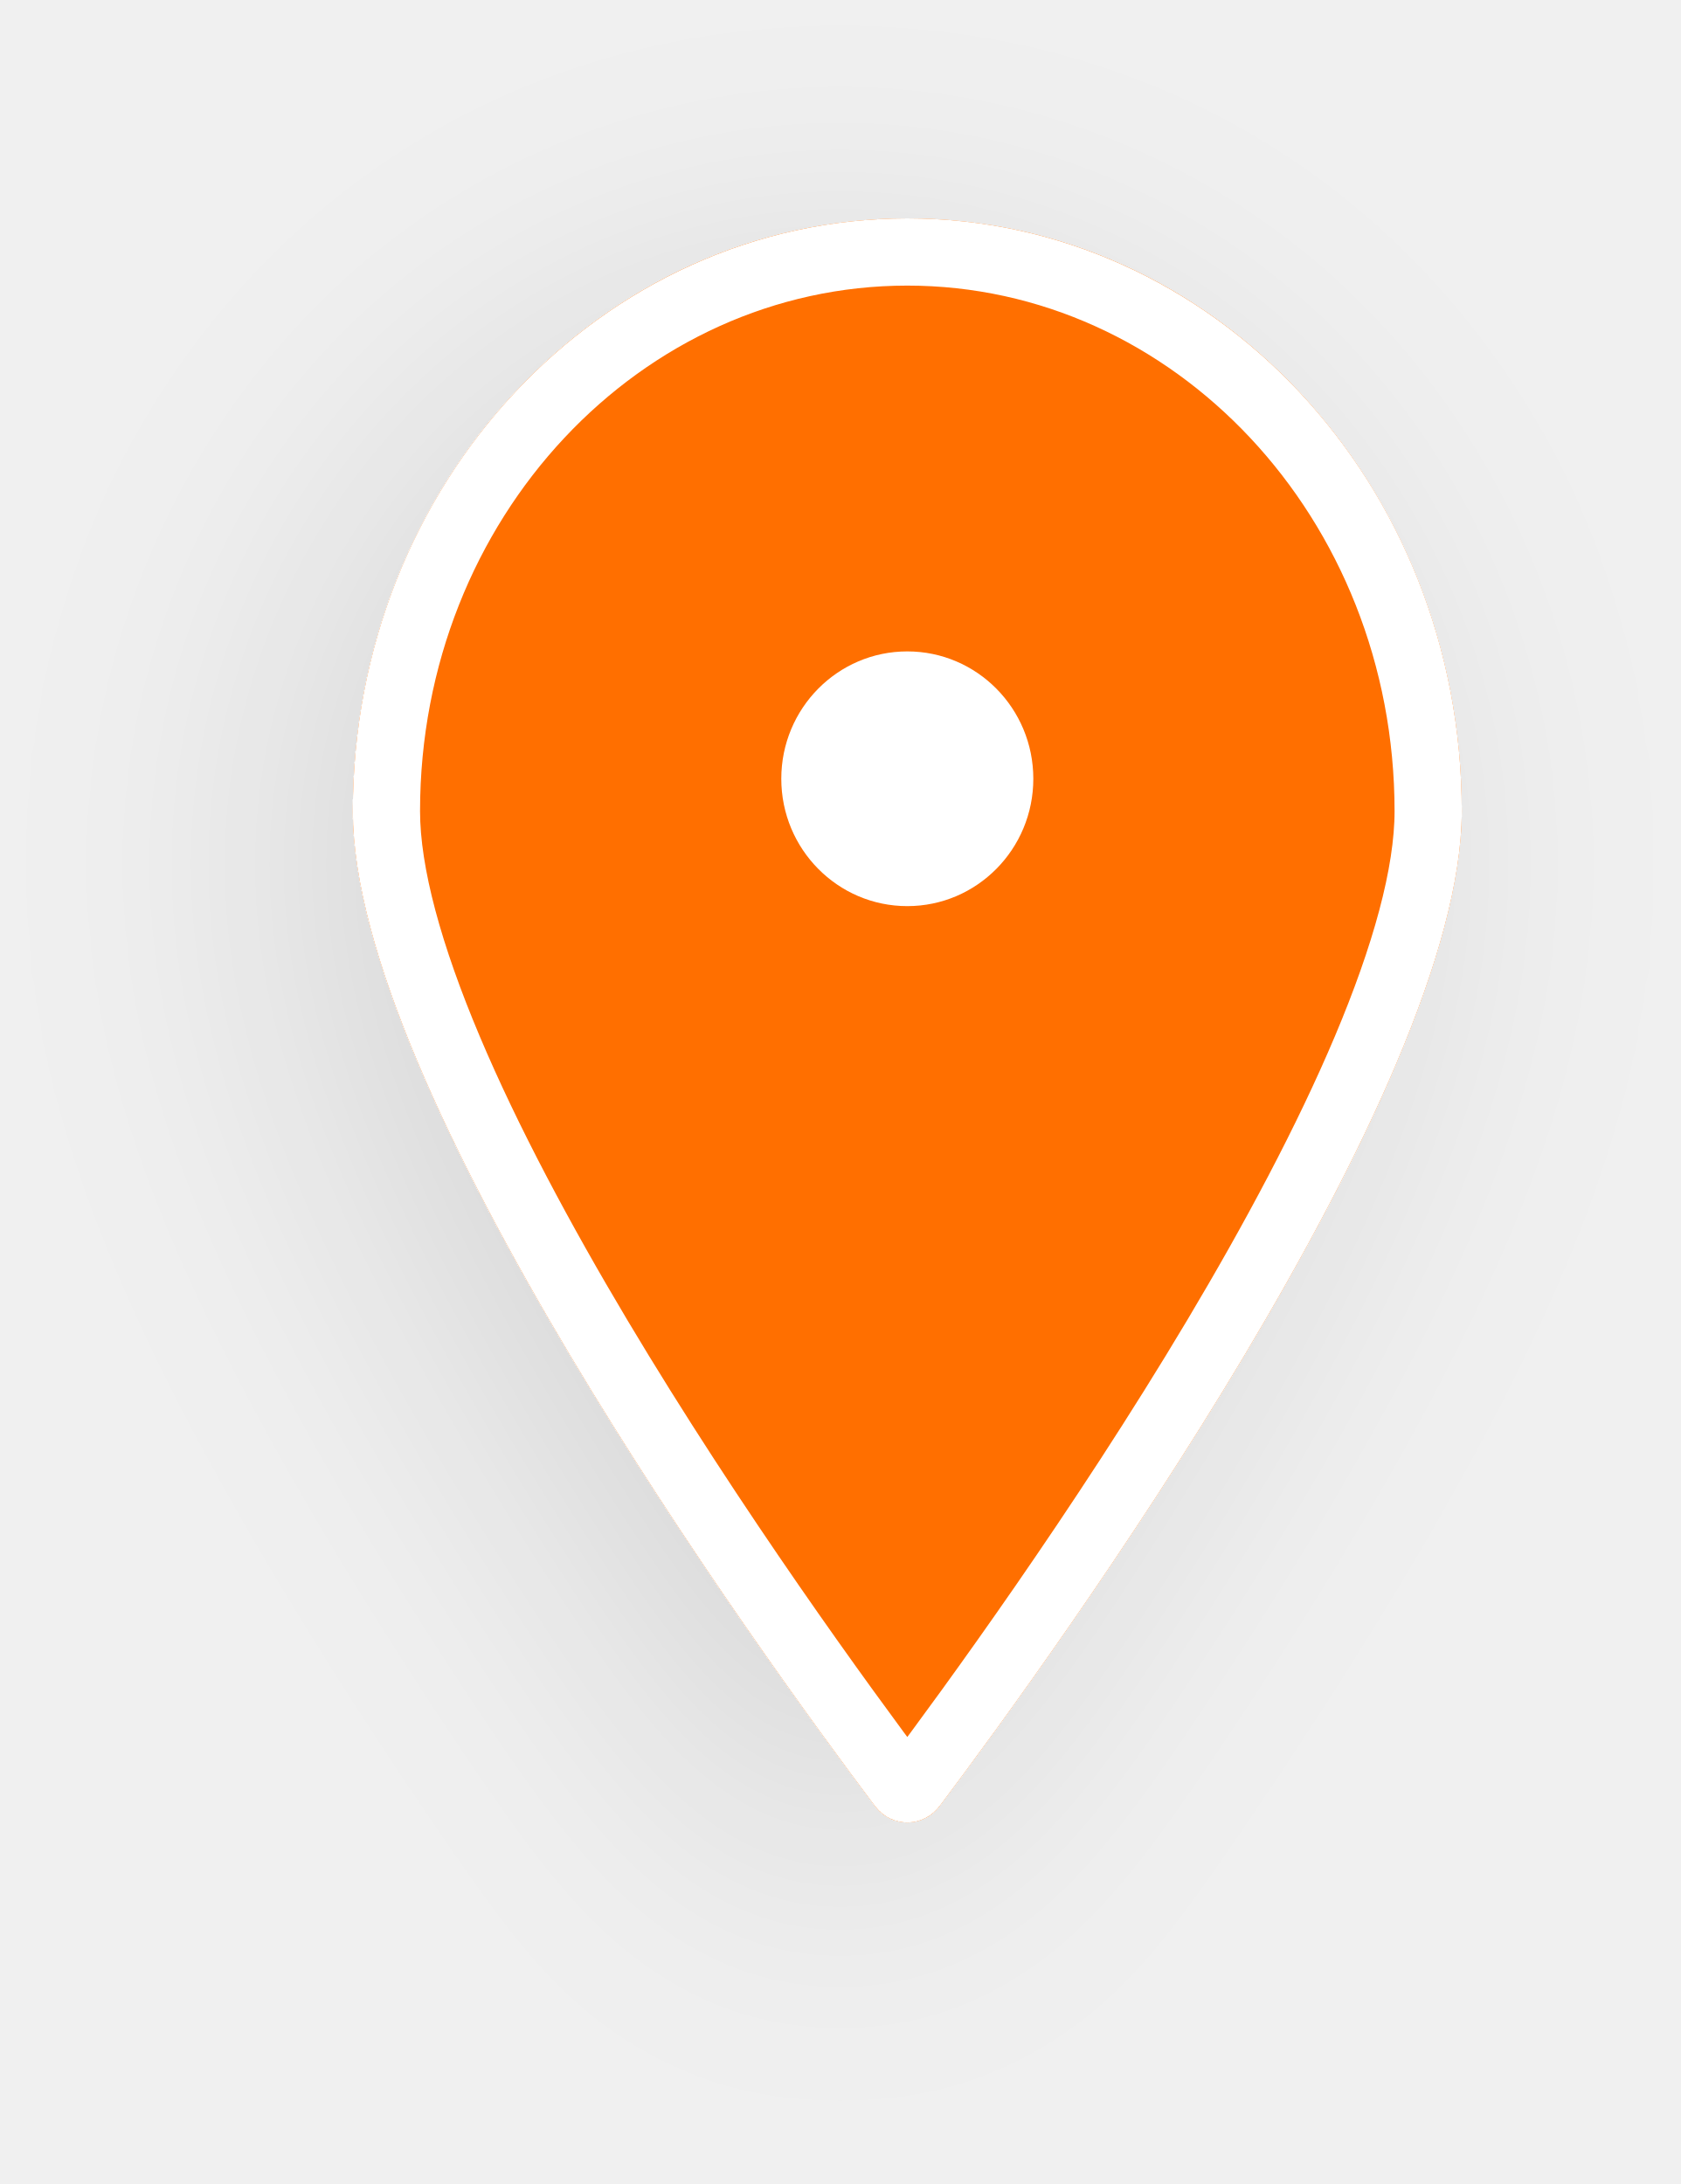
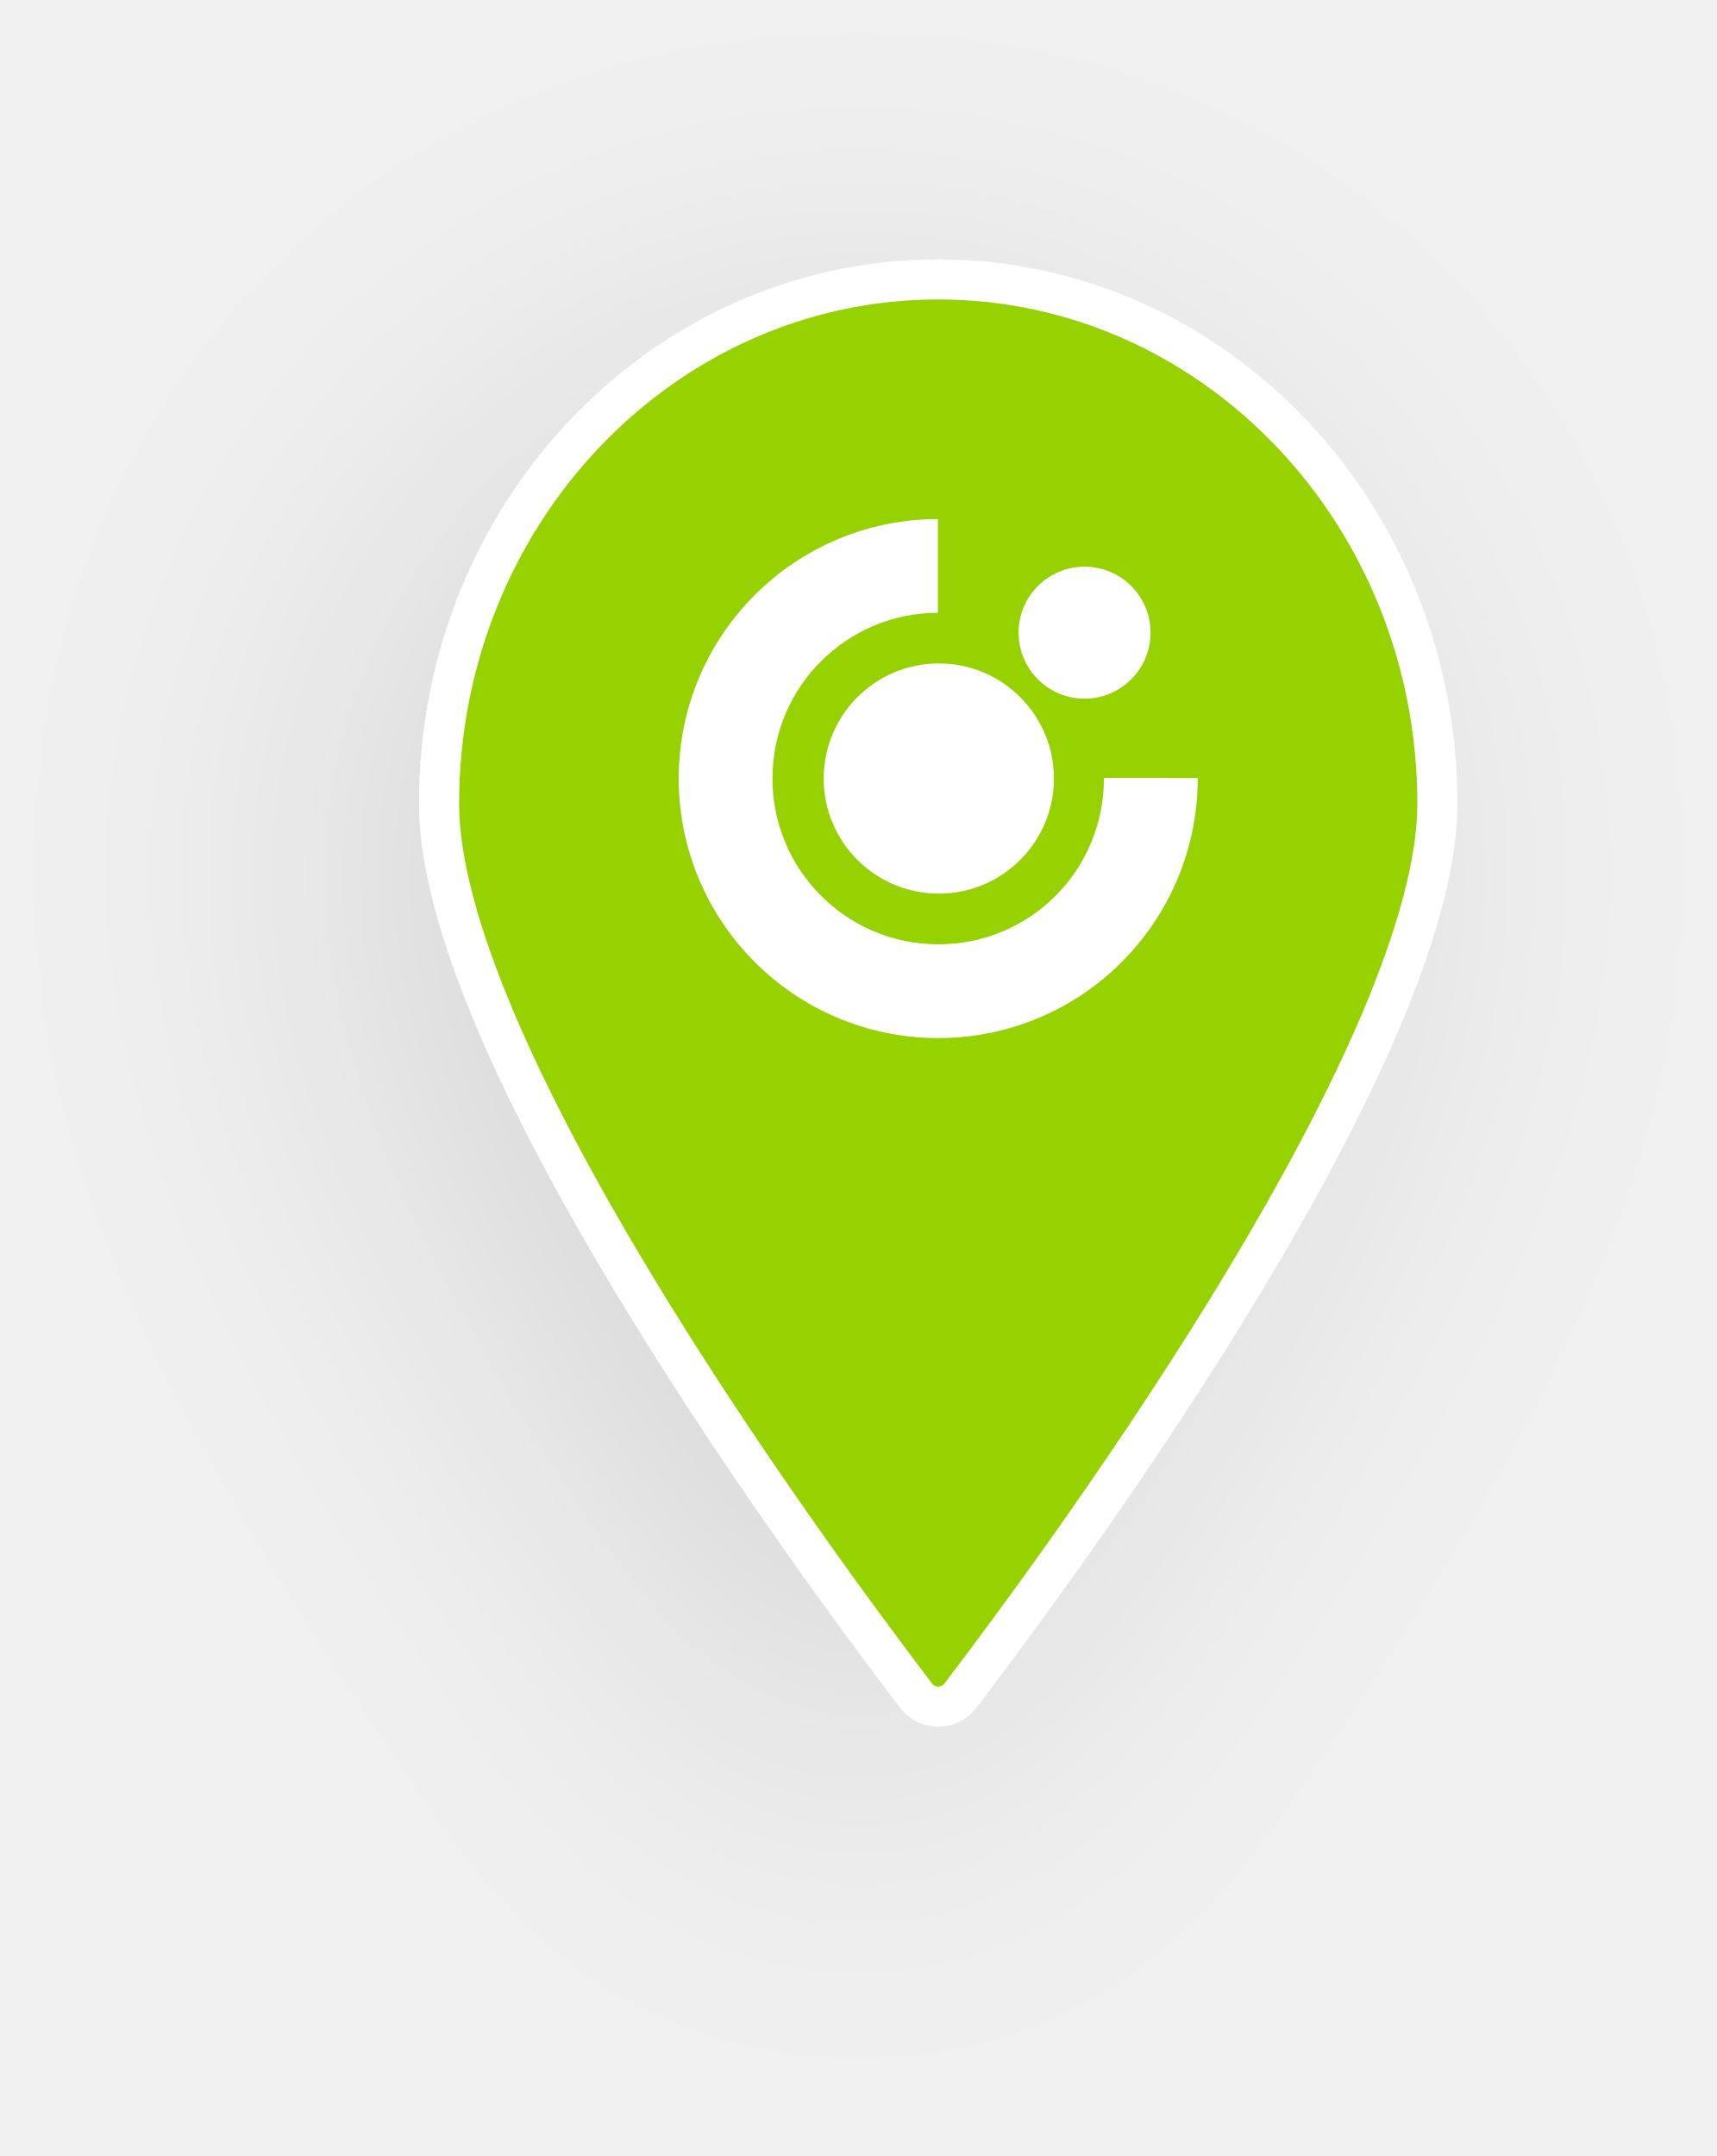
- <svg xmlns="http://www.w3.org/2000/svg" width="100" height="130" viewBox="0 0 100 130" fill="none">
-   <g filter="url(#filter0_d_0_1)">
-     <path d="M87 48.285C87 64.911 62.978 98.114 55.925 107.505C54.948 108.806 53.052 108.806 52.075 107.505C45.022 98.114 21 64.911 21 48.285C21 28.797 35.775 13 54 13C72.225 13 87 28.797 87 48.285Z" fill="#FF6F00" />
-     <path d="M85 48.285C85 52.034 83.626 56.927 81.294 62.454C78.981 67.935 75.807 73.851 72.389 79.584C65.555 91.048 57.835 101.632 54.326 106.304C54.226 106.437 54.108 106.481 54 106.481C53.892 106.481 53.774 106.437 53.674 106.304C50.165 101.632 42.445 91.048 35.61 79.584C32.193 73.851 29.019 67.935 26.706 62.454C24.374 56.927 23 52.034 23 48.285C23 29.774 37.003 15 54 15C70.997 15 85 29.774 85 48.285Z" stroke="white" stroke-width="4" />
+ <svg xmlns="http://www.w3.org/2000/svg" width="86" height="108" viewBox="0 0 86 108" fill="none">
+   <g filter="url(#filter0_d_8256_13927)">
+     <path d="M72 40.273C72 43.209 70.933 46.966 69.16 51.144C67.395 55.301 64.973 59.782 62.35 64.139C57.105 72.852 51.108 80.993 48.115 84.925C47.542 85.678 46.458 85.678 45.885 84.925C42.892 80.993 36.895 72.852 31.65 64.139C29.027 59.782 26.605 55.301 24.84 51.144C23.067 46.966 22 43.209 22 40.273C22 25.717 33.237 14 47 14C60.763 14 72 25.717 72 40.273Z" fill="#96D100" stroke="white" stroke-width="2" />
+     <path d="M34 38.998C34 31.825 39.811 26.009 46.982 26V30.697C42.402 30.703 38.696 34.418 38.696 38.998C38.696 43.578 42.413 47.303 47.001 47.303C51.589 47.303 55.302 43.62 55.302 38.968L60 38.972C60 46.179 54.183 52 47.001 52C39.819 52 34 46.177 34 38.998Z" fill="white" />
+     <path d="M41.262 38.998C41.262 35.814 43.847 33.232 47.029 33.232C50.21 33.232 52.797 35.814 52.797 38.998C52.797 42.183 50.212 44.764 47.029 44.764C43.845 44.764 41.262 42.185 41.262 38.998Z" fill="white" />
+     <path d="M51.025 31.691C51.025 29.864 52.506 28.386 54.329 28.386C56.153 28.386 57.636 29.864 57.636 31.691C57.636 33.517 56.155 34.998 54.329 34.998C52.504 34.998 51.025 33.515 51.025 31.691Z" fill="white" />
  </g>
-   <ellipse cx="54" cy="46.355" rx="7.5" ry="7.581" fill="white" />
  <defs>
-     <filter id="filter0_d_0_1" x="0.1" y="0.1" width="99.8" height="129.281" filterUnits="userSpaceOnUse" color-interpolation-filters="sRGB">
+     <filter id="filter0_d_8256_13927" x="0.1" y="0.1" width="85.8" height="108.8" filterUnits="userSpaceOnUse" color-interpolation-filters="sRGB">
      <feFlood flood-opacity="0" result="BackgroundImageFix" />
      <feColorMatrix in="SourceAlpha" type="matrix" values="0 0 0 0 0 0 0 0 0 0 0 0 0 0 0 0 0 0 127 0" result="hardAlpha" />
      <feOffset dx="-4" dy="4" />
      <feGaussianBlur stdDeviation="8.45" />
      <feComposite in2="hardAlpha" operator="out" />
      <feColorMatrix type="matrix" values="0 0 0 0 0 0 0 0 0 0 0 0 0 0 0 0 0 0 0.1 0" />
-       <feBlend mode="normal" in2="BackgroundImageFix" result="effect1_dropShadow_0_1" />
-       <feBlend mode="normal" in="SourceGraphic" in2="effect1_dropShadow_0_1" result="shape" />
+       <feBlend mode="normal" in2="BackgroundImageFix" result="effect1_dropShadow_8256_13927" />
+       <feBlend mode="normal" in="SourceGraphic" in2="effect1_dropShadow_8256_13927" result="shape" />
    </filter>
  </defs>
</svg>
